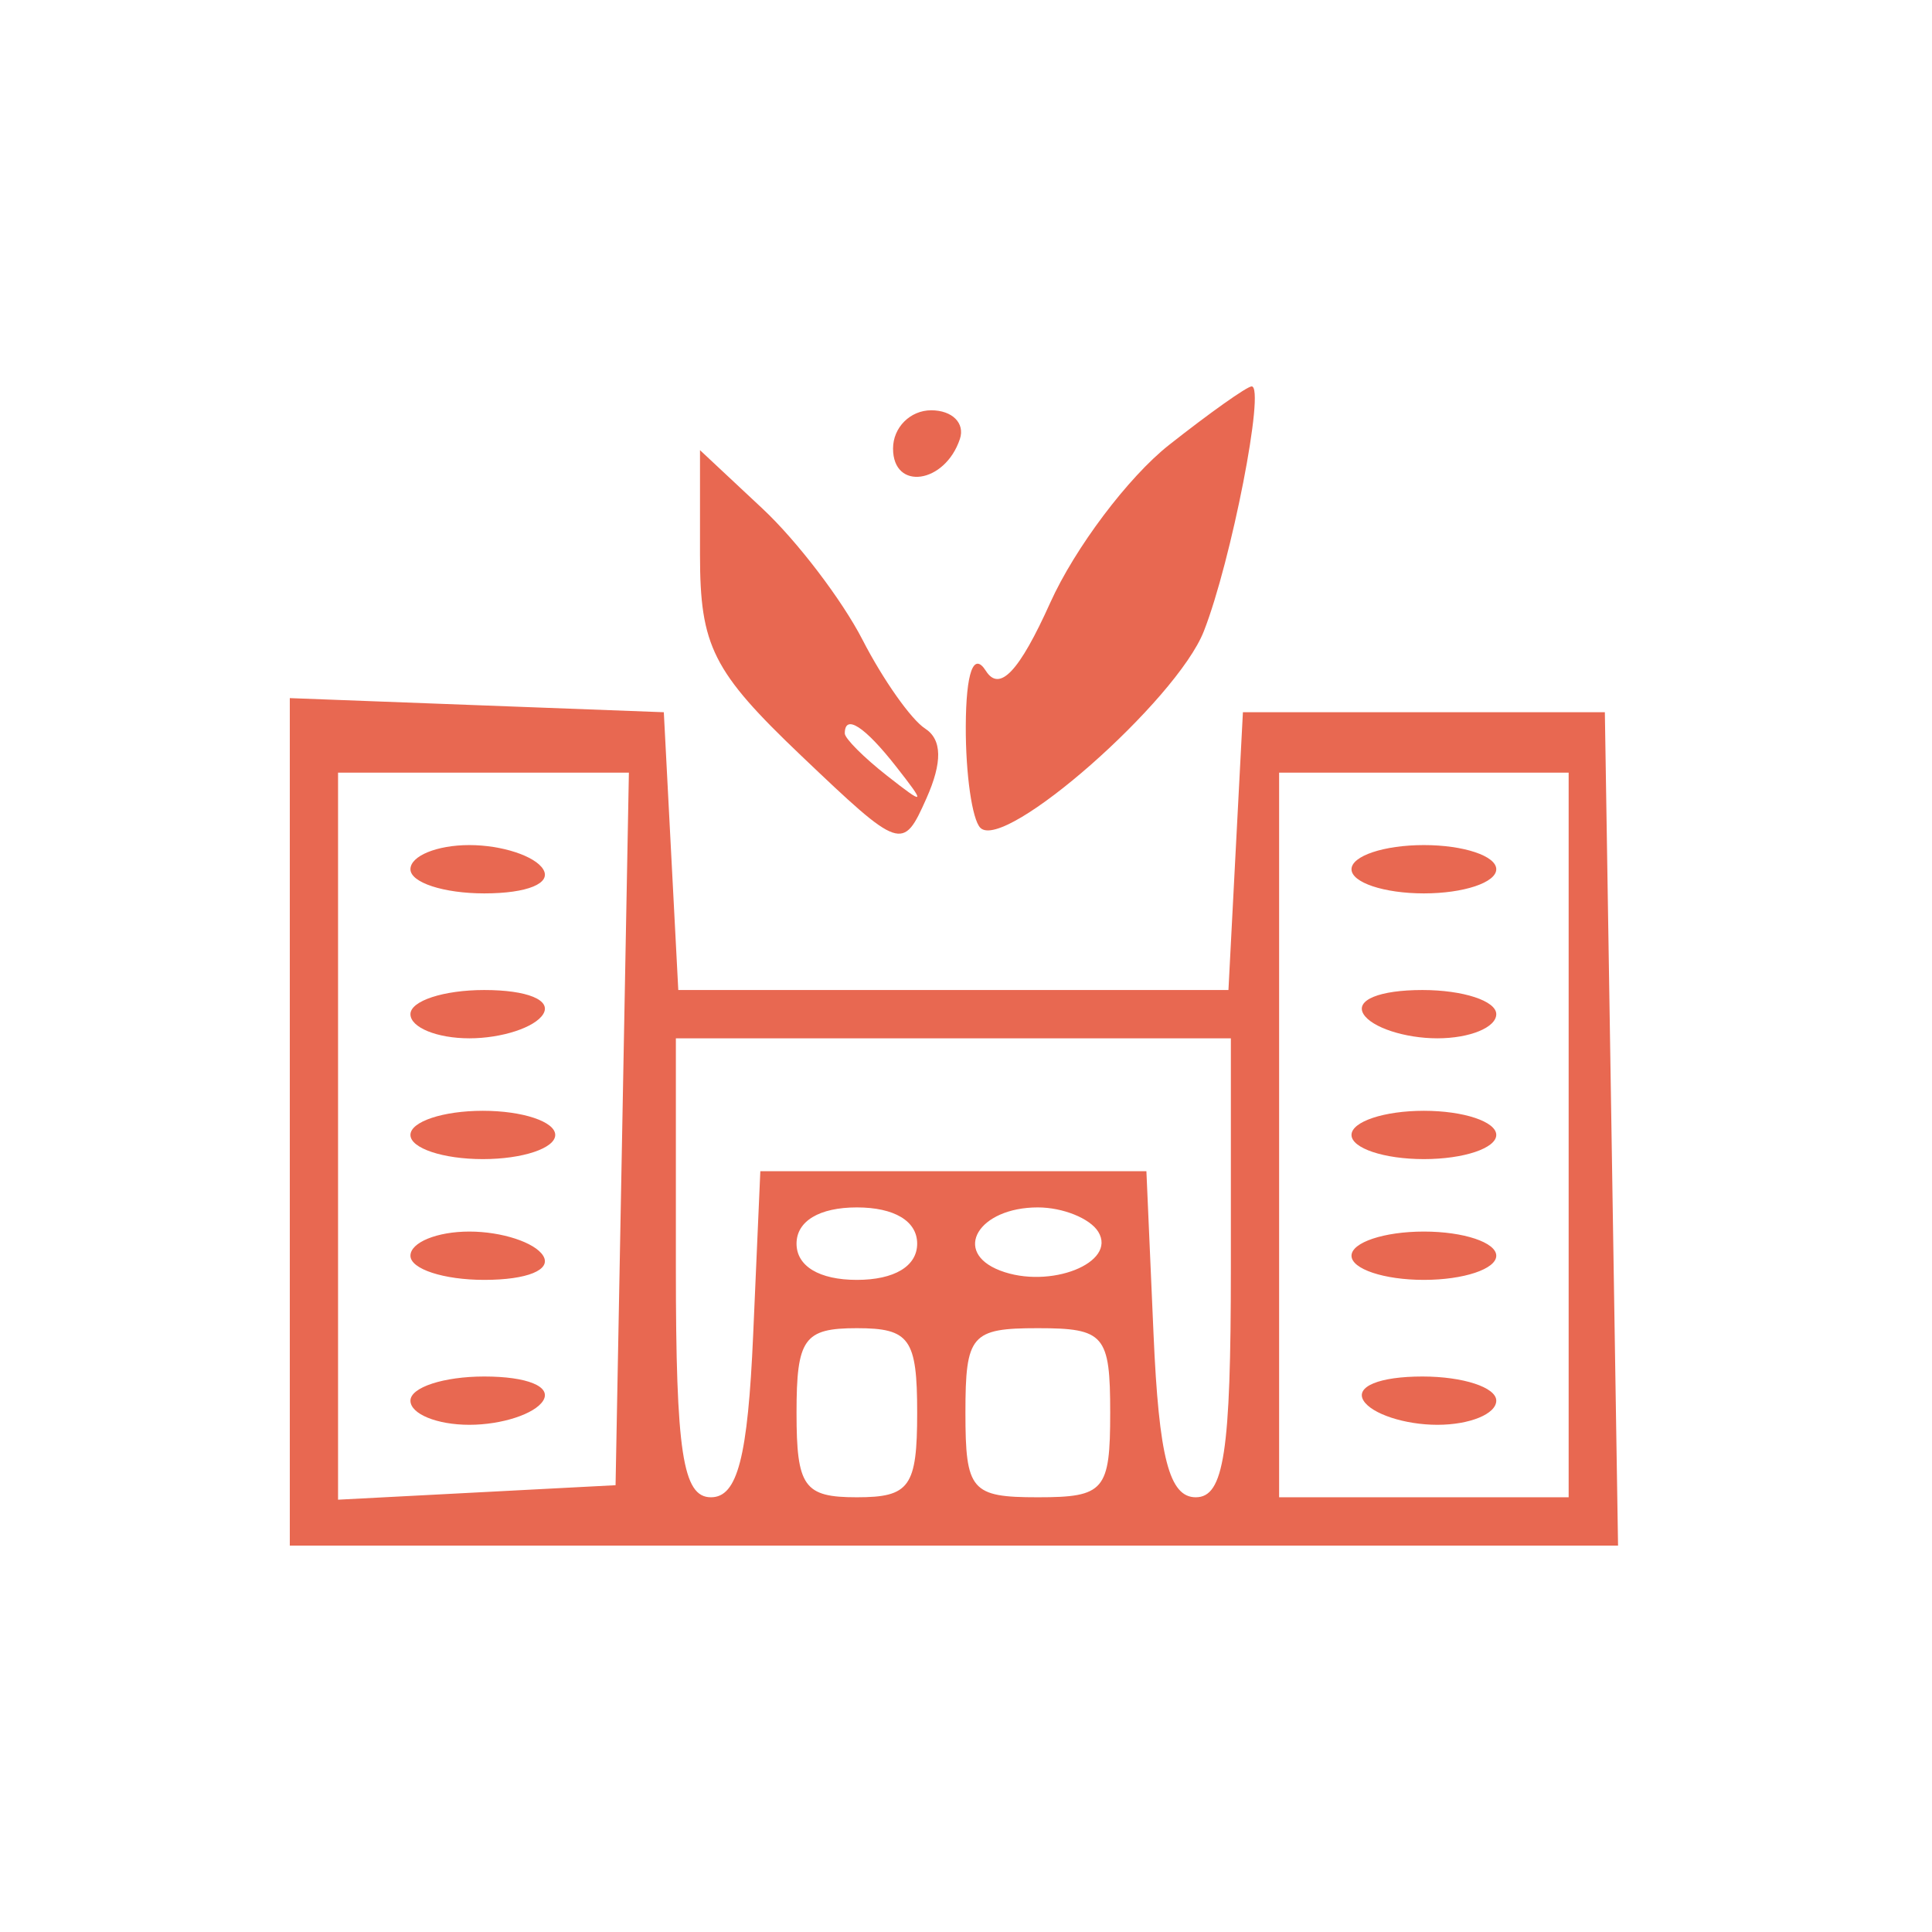
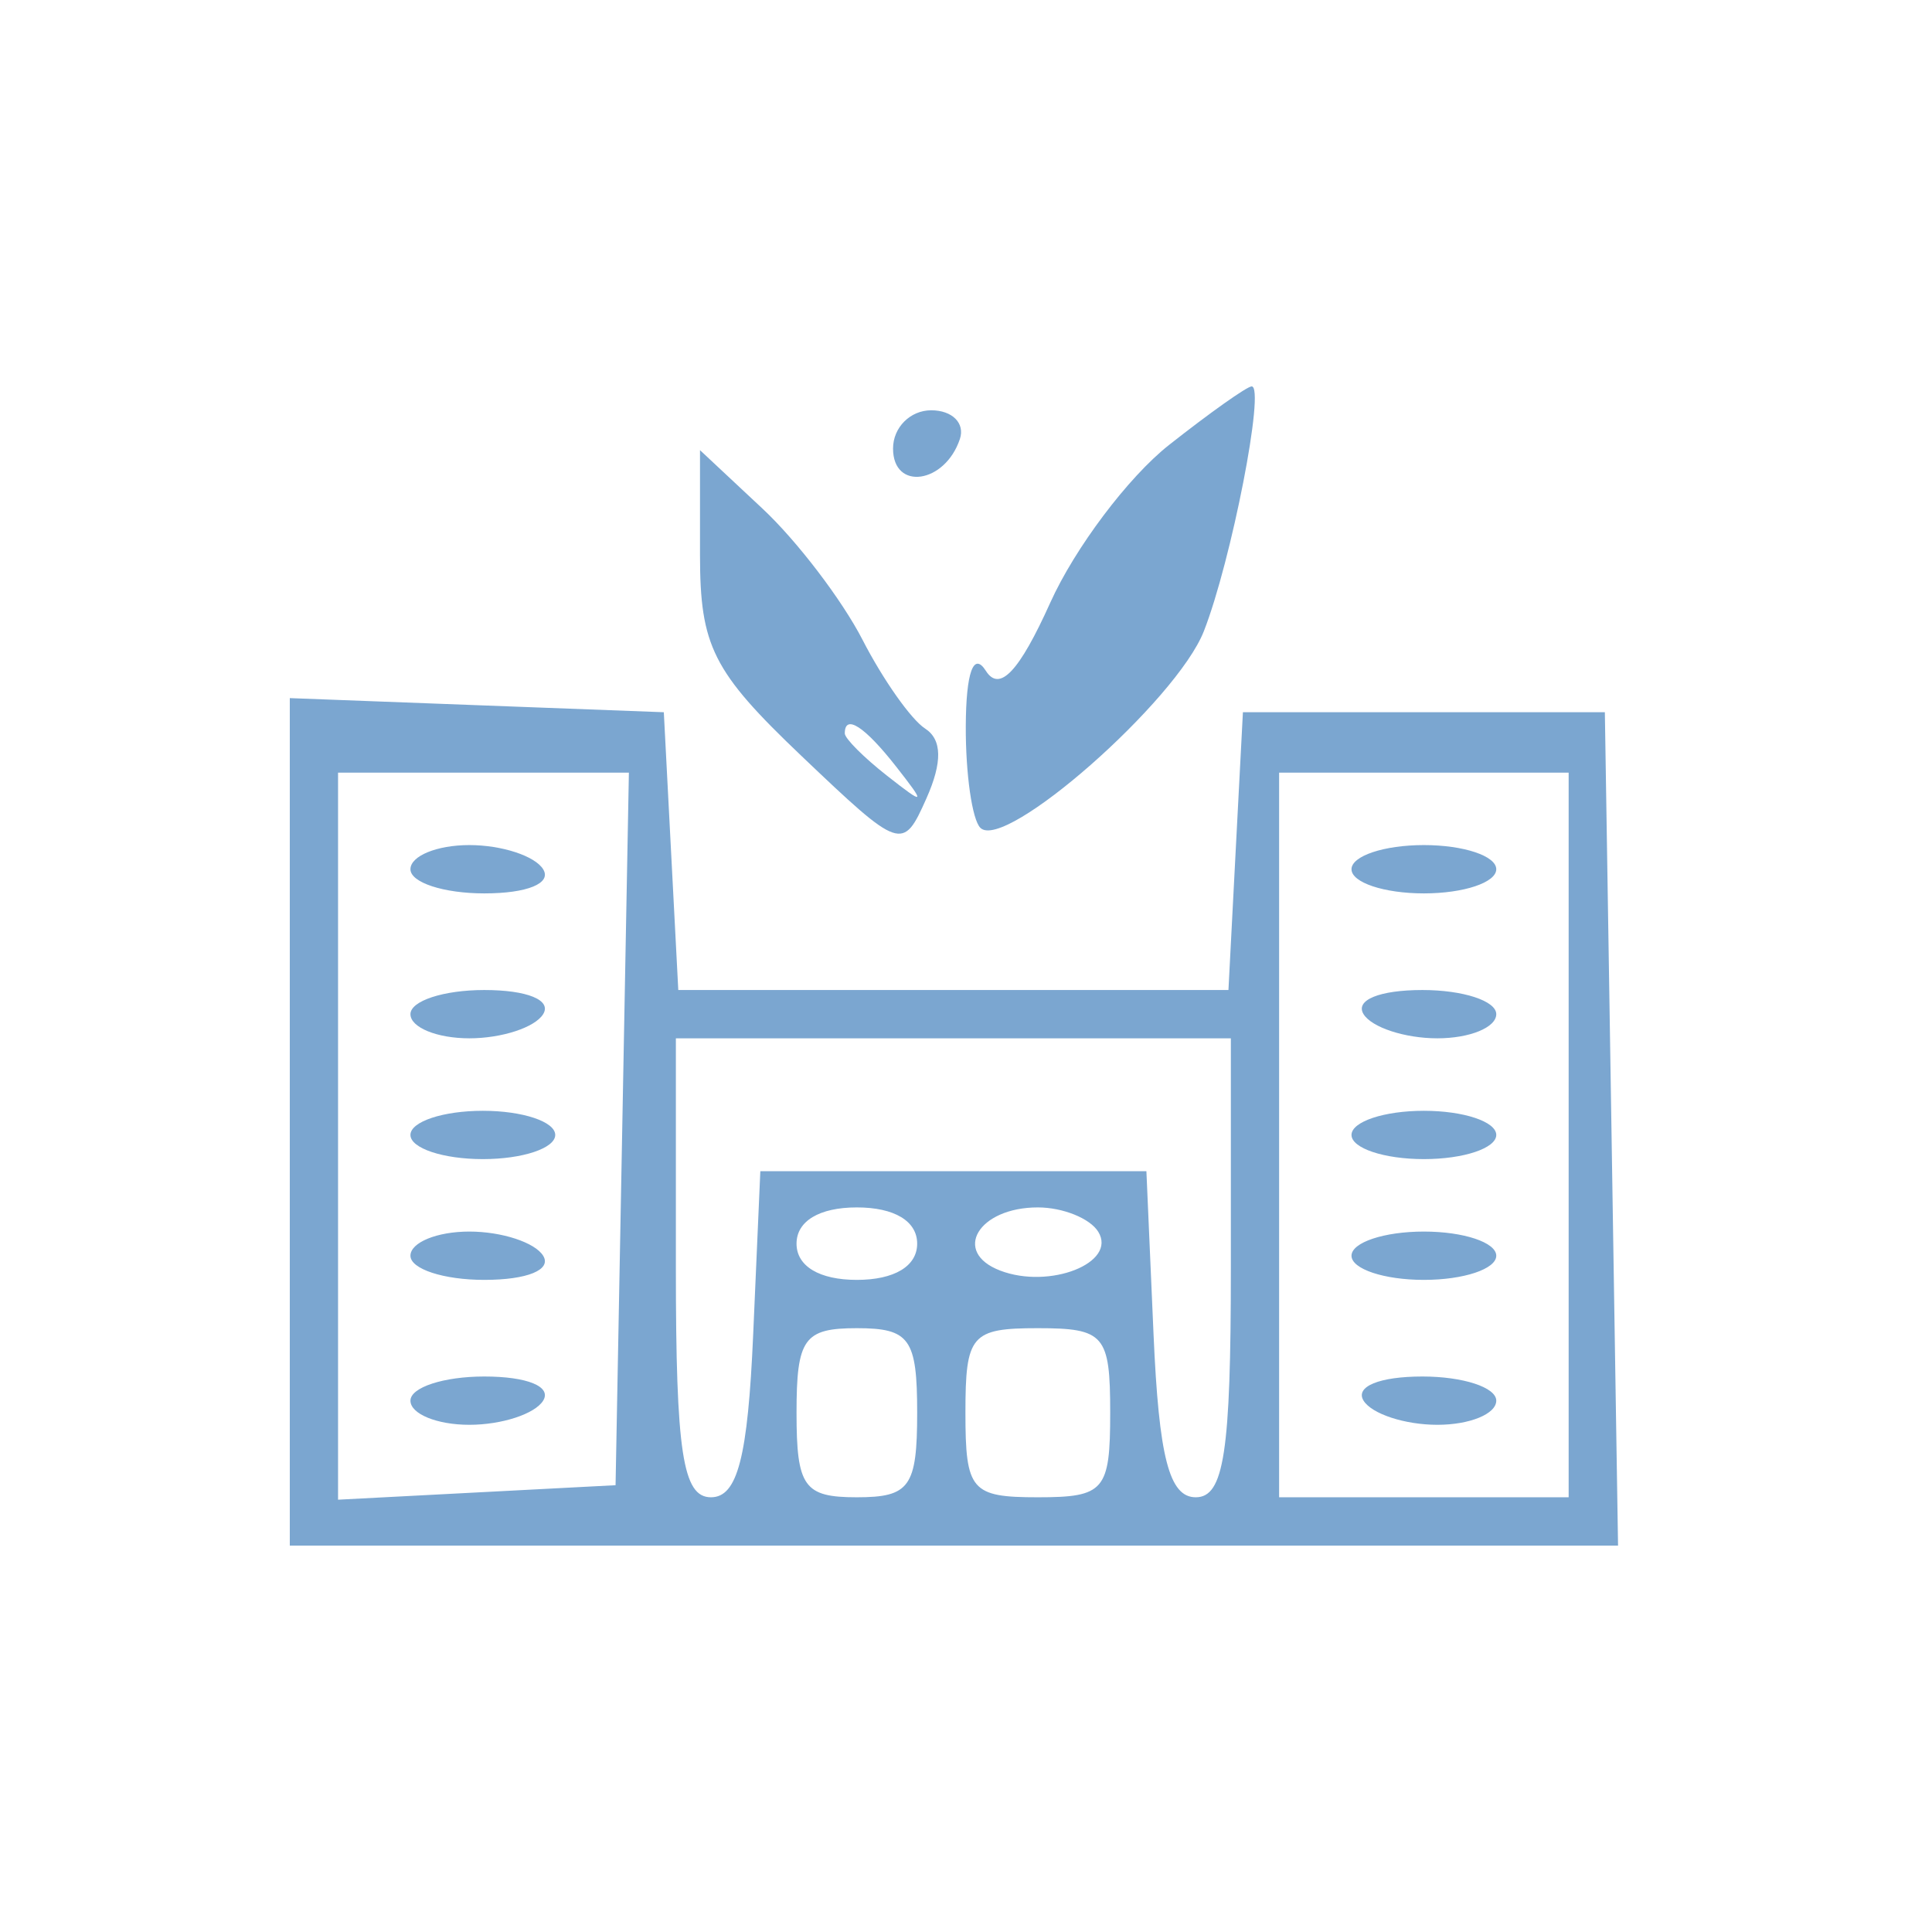
<svg xmlns="http://www.w3.org/2000/svg" width="88" height="88" viewBox="0 0 88 88" fill="none">
-   <path fill-rule="evenodd" clip-rule="evenodd" d="M53.243 20.271C51.39 21.734 48.958 24.965 47.838 27.451C46.423 30.594 45.529 31.54 44.905 30.556C44.344 29.671 44.001 30.618 43.99 33.082C43.982 35.251 44.279 37.332 44.654 37.706C45.757 38.81 53.594 31.915 54.834 28.75C56.087 25.553 57.642 17.58 57.01 17.6C56.792 17.606 55.096 18.809 53.243 20.271ZM40.677 20.43C40.677 22.372 43.043 22.035 43.722 19.995C43.962 19.275 43.374 18.688 42.416 18.688C41.459 18.688 40.677 19.471 40.677 20.43ZM31.884 25.268C31.884 29.431 32.466 30.585 36.495 34.422C41.033 38.743 41.124 38.774 42.196 36.369C42.932 34.716 42.912 33.684 42.134 33.182C41.501 32.774 40.219 30.956 39.286 29.14C38.352 27.325 36.305 24.639 34.736 23.172L31.884 20.504V25.268ZM13.2 51.099V70.4H43.451H73.7L73.4 51.42L73.099 32.441H64.856H56.613L56.283 38.767L55.954 45.094H43.424H30.895L30.565 38.767L30.236 32.441L21.718 32.12L13.2 31.798V51.099ZM40.817 34.916C42.184 36.661 42.145 36.7 40.402 35.332C39.345 34.502 38.479 33.635 38.479 33.407C38.479 32.502 39.381 33.084 40.817 34.916ZM28.342 51.42L28.038 67.649L21.718 67.979L15.398 68.309V51.75V35.192H22.022H28.645L28.342 51.42ZM71.45 51.695V68.199H64.856H58.262V51.695V35.192H64.856H71.45V51.695ZM18.695 39.593C18.695 40.198 20.209 40.693 22.058 40.693C24.019 40.693 25.137 40.234 24.74 39.593C24.367 38.987 22.854 38.492 21.378 38.492C19.902 38.492 18.695 38.987 18.695 39.593ZM61.559 39.593C61.559 40.198 63.043 40.693 64.856 40.693C66.669 40.693 68.153 40.198 68.153 39.593C68.153 38.987 66.669 38.492 64.856 38.492C63.043 38.492 61.559 38.987 61.559 39.593ZM18.695 46.194C18.695 46.799 19.902 47.294 21.378 47.294C22.854 47.294 24.367 46.799 24.74 46.194C25.137 45.553 24.019 45.094 22.058 45.094C20.209 45.094 18.695 45.589 18.695 46.194ZM62.108 46.194C62.482 46.799 63.994 47.294 65.47 47.294C66.947 47.294 68.153 46.799 68.153 46.194C68.153 45.589 66.64 45.094 64.791 45.094C62.829 45.094 61.712 45.553 62.108 46.194ZM56.064 57.747C56.064 66.158 55.751 68.199 54.465 68.199C53.257 68.199 52.787 66.388 52.542 60.772L52.217 53.346H43.424H34.632L34.307 60.772C34.062 66.388 33.592 68.199 32.383 68.199C31.097 68.199 30.785 66.158 30.785 57.747V47.294H43.424H56.064V57.747ZM18.695 51.695C18.695 52.3 20.179 52.796 21.993 52.796C23.806 52.796 25.29 52.3 25.29 51.695C25.29 51.09 23.806 50.595 21.993 50.595C20.179 50.595 18.695 51.09 18.695 51.695ZM61.559 51.695C61.559 52.3 63.043 52.796 64.856 52.796C66.669 52.796 68.153 52.3 68.153 51.695C68.153 51.09 66.669 50.595 64.856 50.595C63.043 50.595 61.559 51.09 61.559 51.695ZM41.776 56.647C41.776 57.673 40.738 58.297 39.028 58.297C37.318 58.297 36.281 57.673 36.281 56.647C36.281 55.62 37.318 54.996 39.028 54.996C40.738 54.996 41.776 55.62 41.776 56.647ZM50.023 56.104C50.897 57.518 47.81 58.739 45.553 57.872C43.351 57.026 44.563 54.996 47.271 54.996C48.409 54.996 49.647 55.495 50.023 56.104ZM18.695 57.197C18.695 57.802 20.209 58.297 22.058 58.297C24.019 58.297 25.137 57.838 24.74 57.197C24.367 56.592 22.854 56.096 21.378 56.096C19.902 56.096 18.695 56.592 18.695 57.197ZM61.559 57.197C61.559 57.802 63.043 58.297 64.856 58.297C66.669 58.297 68.153 57.802 68.153 57.197C68.153 56.592 66.669 56.096 64.856 56.096C63.043 56.096 61.559 56.592 61.559 57.197ZM41.776 64.348C41.776 67.723 41.435 68.199 39.028 68.199C36.621 68.199 36.281 67.723 36.281 64.348C36.281 60.974 36.621 60.497 39.028 60.497C41.435 60.497 41.776 60.974 41.776 64.348ZM50.568 64.348C50.568 67.893 50.307 68.199 47.271 68.199C44.236 68.199 43.974 67.893 43.974 64.348C43.974 60.803 44.236 60.497 47.271 60.497C50.307 60.497 50.568 60.803 50.568 64.348ZM18.695 63.798C18.695 64.403 19.902 64.898 21.378 64.898C22.854 64.898 24.367 64.403 24.74 63.798C25.137 63.157 24.019 62.698 22.058 62.698C20.209 62.698 18.695 63.193 18.695 63.798ZM62.108 63.798C62.482 64.403 63.994 64.898 65.47 64.898C66.947 64.898 68.153 64.403 68.153 63.798C68.153 63.193 66.64 62.698 64.791 62.698C62.829 62.698 61.712 63.157 62.108 63.798Z" fill="#E86851" />
+   <path fill-rule="evenodd" clip-rule="evenodd" d="M53.243 20.271C51.39 21.734 48.958 24.965 47.838 27.451C46.423 30.594 45.529 31.54 44.905 30.556C44.344 29.671 44.001 30.618 43.99 33.082C43.982 35.251 44.279 37.332 44.654 37.706C45.757 38.81 53.594 31.915 54.834 28.75C56.087 25.553 57.642 17.58 57.01 17.6C56.792 17.606 55.096 18.809 53.243 20.271ZM40.677 20.43C40.677 22.372 43.043 22.035 43.722 19.995C43.962 19.275 43.374 18.688 42.416 18.688C41.459 18.688 40.677 19.471 40.677 20.43ZM31.884 25.268C31.884 29.431 32.466 30.585 36.495 34.422C41.033 38.743 41.124 38.774 42.196 36.369C42.932 34.716 42.912 33.684 42.134 33.182C41.501 32.774 40.219 30.956 39.286 29.14C38.352 27.325 36.305 24.639 34.736 23.172L31.884 20.504V25.268ZM13.2 51.099V70.4H43.451H73.7L73.4 51.42L73.099 32.441H64.856H56.613L56.283 38.767L55.954 45.094H43.424H30.895L30.565 38.767L30.236 32.441L21.718 32.12L13.2 31.798V51.099ZM40.817 34.916C42.184 36.661 42.145 36.7 40.402 35.332C39.345 34.502 38.479 33.635 38.479 33.407C38.479 32.502 39.381 33.084 40.817 34.916ZM28.342 51.42L28.038 67.649L21.718 67.979L15.398 68.309V51.75V35.192H22.022H28.645L28.342 51.42ZM71.45 51.695V68.199H64.856H58.262V51.695V35.192H64.856H71.45V51.695ZM18.695 39.593C18.695 40.198 20.209 40.693 22.058 40.693C24.019 40.693 25.137 40.234 24.74 39.593C24.367 38.987 22.854 38.492 21.378 38.492C19.902 38.492 18.695 38.987 18.695 39.593ZM61.559 39.593C61.559 40.198 63.043 40.693 64.856 40.693C66.669 40.693 68.153 40.198 68.153 39.593C68.153 38.987 66.669 38.492 64.856 38.492C63.043 38.492 61.559 38.987 61.559 39.593ZM18.695 46.194C18.695 46.799 19.902 47.294 21.378 47.294C22.854 47.294 24.367 46.799 24.74 46.194C25.137 45.553 24.019 45.094 22.058 45.094C20.209 45.094 18.695 45.589 18.695 46.194ZM62.108 46.194C62.482 46.799 63.994 47.294 65.47 47.294C66.947 47.294 68.153 46.799 68.153 46.194C68.153 45.589 66.64 45.094 64.791 45.094C62.829 45.094 61.712 45.553 62.108 46.194ZM56.064 57.747C56.064 66.158 55.751 68.199 54.465 68.199C53.257 68.199 52.787 66.388 52.542 60.772L52.217 53.346H43.424H34.632L34.307 60.772C34.062 66.388 33.592 68.199 32.383 68.199C31.097 68.199 30.785 66.158 30.785 57.747V47.294H43.424H56.064V57.747ZM18.695 51.695C18.695 52.3 20.179 52.796 21.993 52.796C23.806 52.796 25.29 52.3 25.29 51.695C25.29 51.09 23.806 50.595 21.993 50.595C20.179 50.595 18.695 51.09 18.695 51.695ZM61.559 51.695C61.559 52.3 63.043 52.796 64.856 52.796C66.669 52.796 68.153 52.3 68.153 51.695C68.153 51.09 66.669 50.595 64.856 50.595C63.043 50.595 61.559 51.09 61.559 51.695ZM41.776 56.647C41.776 57.673 40.738 58.297 39.028 58.297C37.318 58.297 36.281 57.673 36.281 56.647C36.281 55.62 37.318 54.996 39.028 54.996C40.738 54.996 41.776 55.62 41.776 56.647ZM50.023 56.104C50.897 57.518 47.81 58.739 45.553 57.872C43.351 57.026 44.563 54.996 47.271 54.996C48.409 54.996 49.647 55.495 50.023 56.104ZM18.695 57.197C18.695 57.802 20.209 58.297 22.058 58.297C24.019 58.297 25.137 57.838 24.74 57.197C24.367 56.592 22.854 56.096 21.378 56.096C19.902 56.096 18.695 56.592 18.695 57.197ZM61.559 57.197C61.559 57.802 63.043 58.297 64.856 58.297C66.669 58.297 68.153 57.802 68.153 57.197C68.153 56.592 66.669 56.096 64.856 56.096C63.043 56.096 61.559 56.592 61.559 57.197ZM41.776 64.348C41.776 67.723 41.435 68.199 39.028 68.199C36.621 68.199 36.281 67.723 36.281 64.348C36.281 60.974 36.621 60.497 39.028 60.497C41.435 60.497 41.776 60.974 41.776 64.348ZM50.568 64.348C50.568 67.893 50.307 68.199 47.271 68.199C44.236 68.199 43.974 67.893 43.974 64.348C43.974 60.803 44.236 60.497 47.271 60.497C50.307 60.497 50.568 60.803 50.568 64.348ZM18.695 63.798C18.695 64.403 19.902 64.898 21.378 64.898C22.854 64.898 24.367 64.403 24.74 63.798C25.137 63.157 24.019 62.698 22.058 62.698C20.209 62.698 18.695 63.193 18.695 63.798ZM62.108 63.798C62.482 64.403 63.994 64.898 65.47 64.898C66.947 64.898 68.153 64.403 68.153 63.798C68.153 63.193 66.64 62.698 64.791 62.698C62.829 62.698 61.712 63.157 62.108 63.798Z" fill="#7BA6D0" />
</svg>
